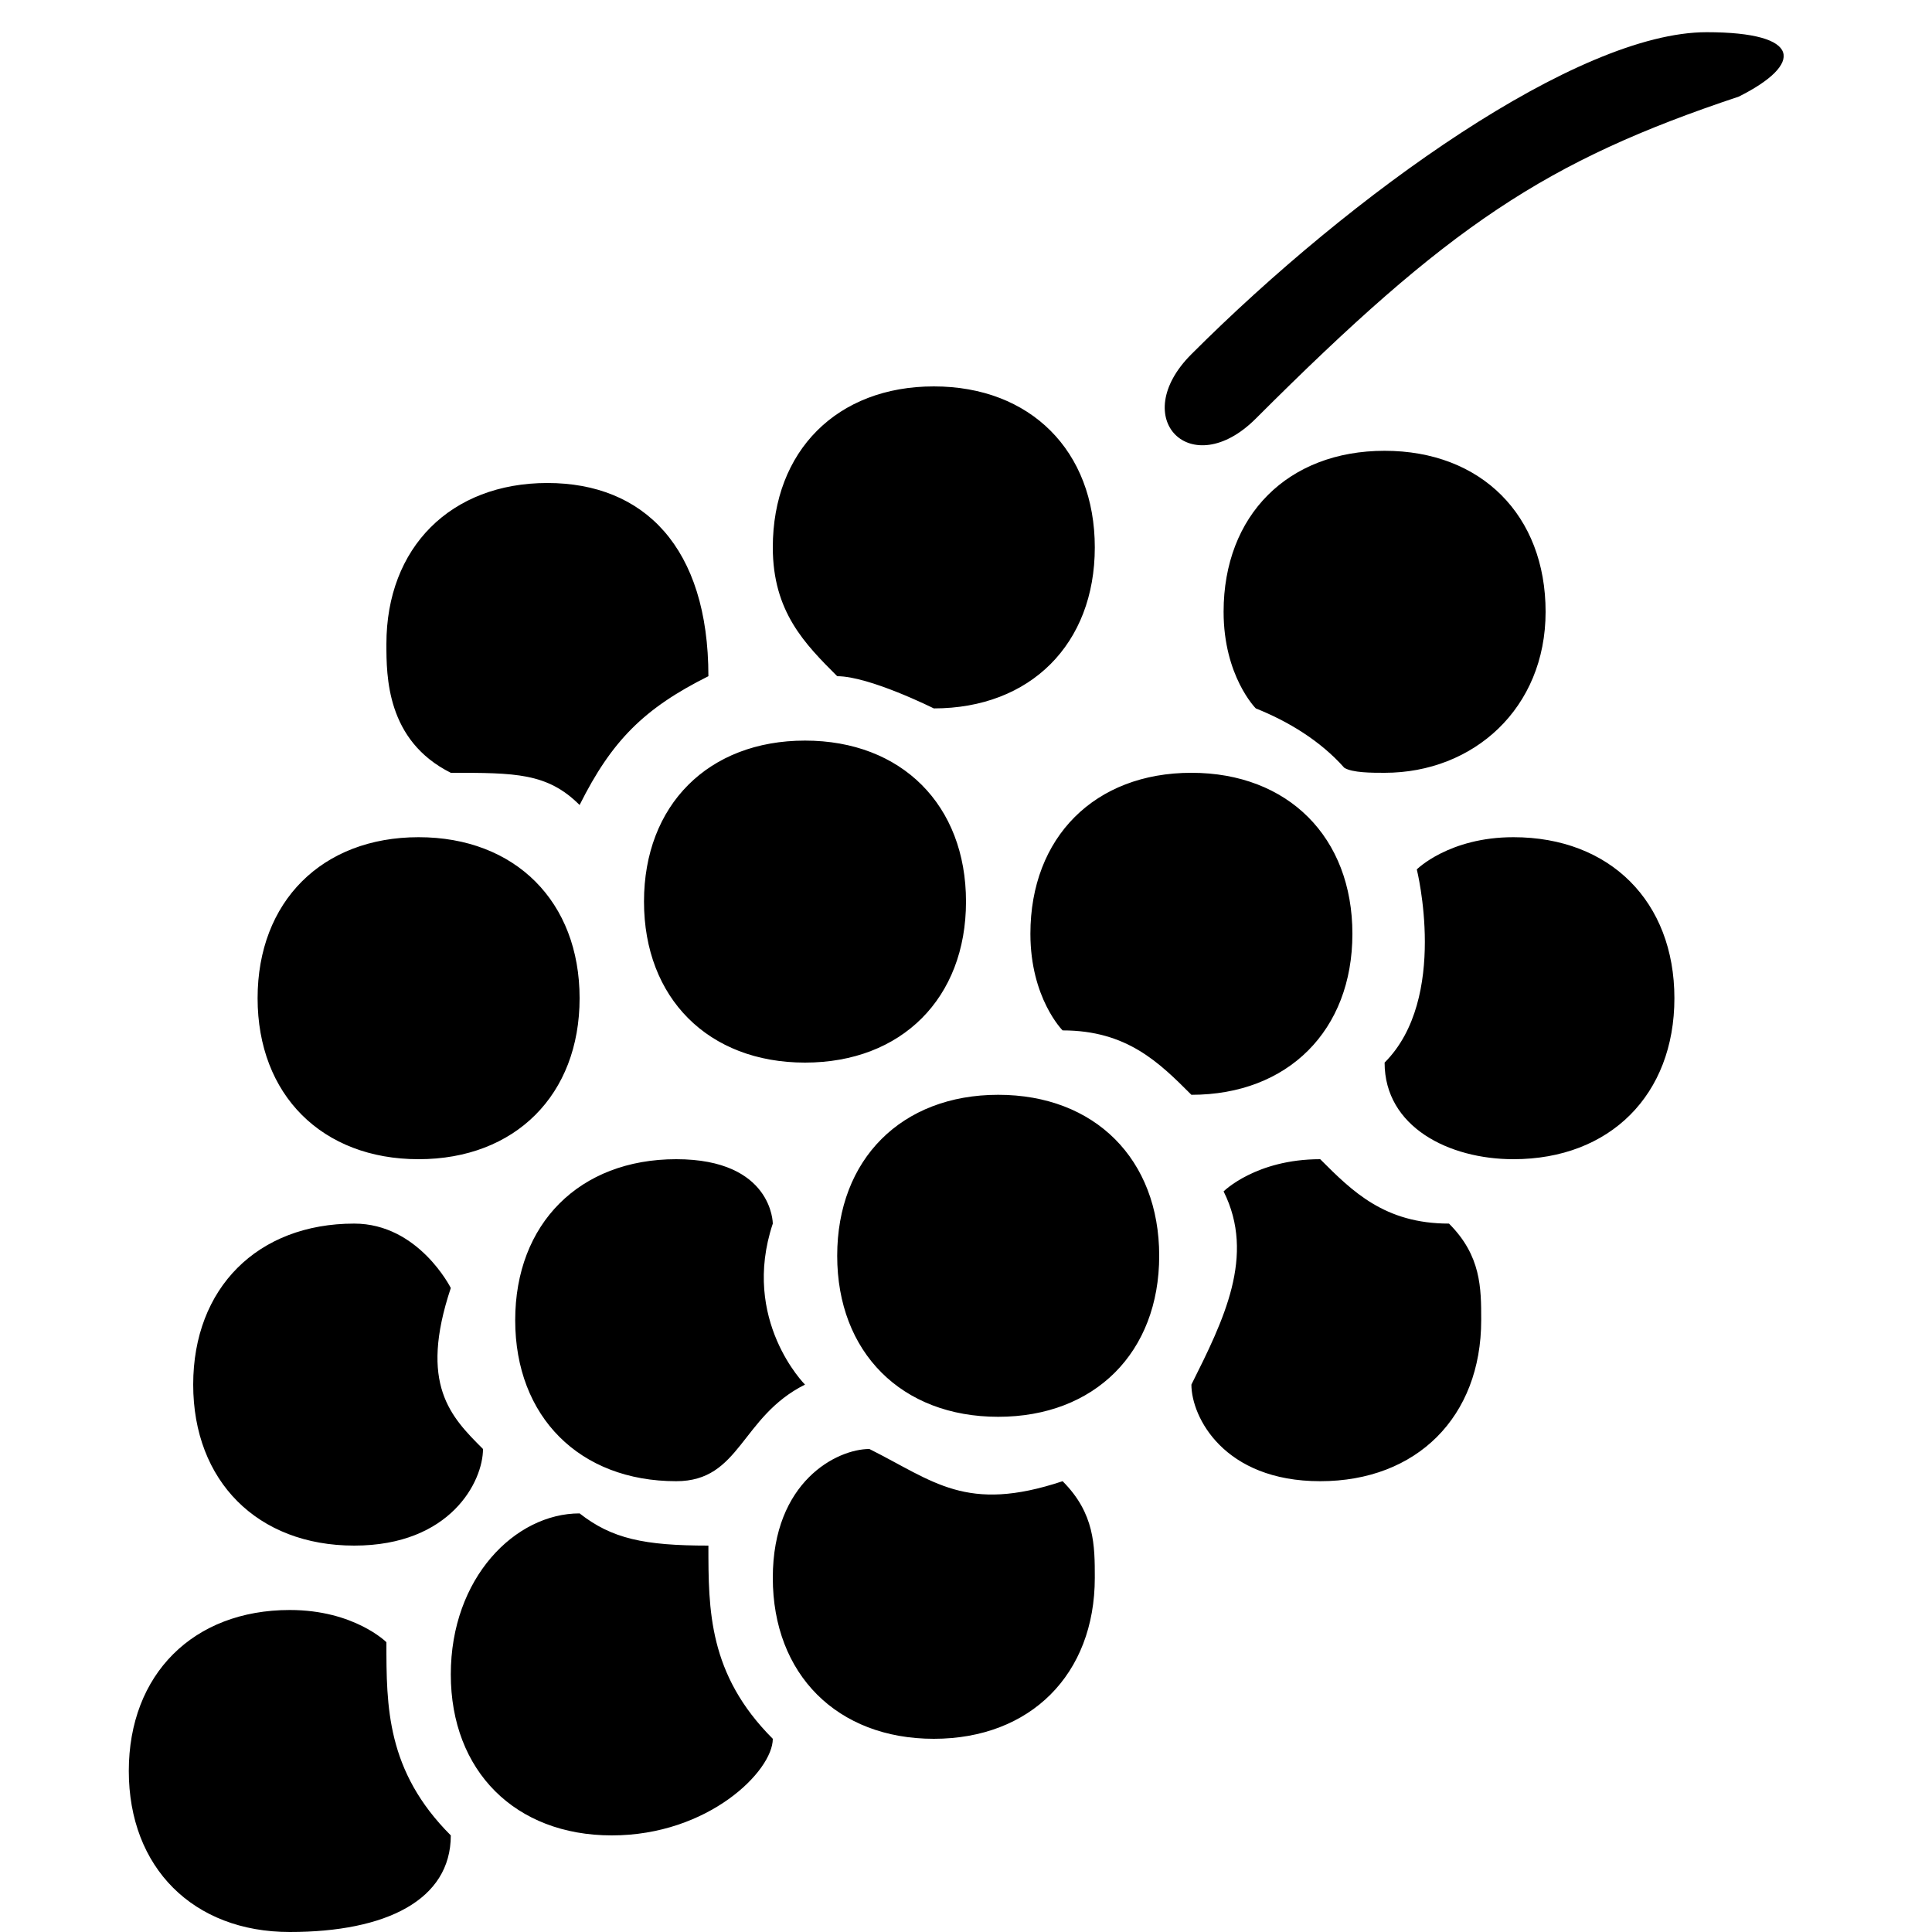
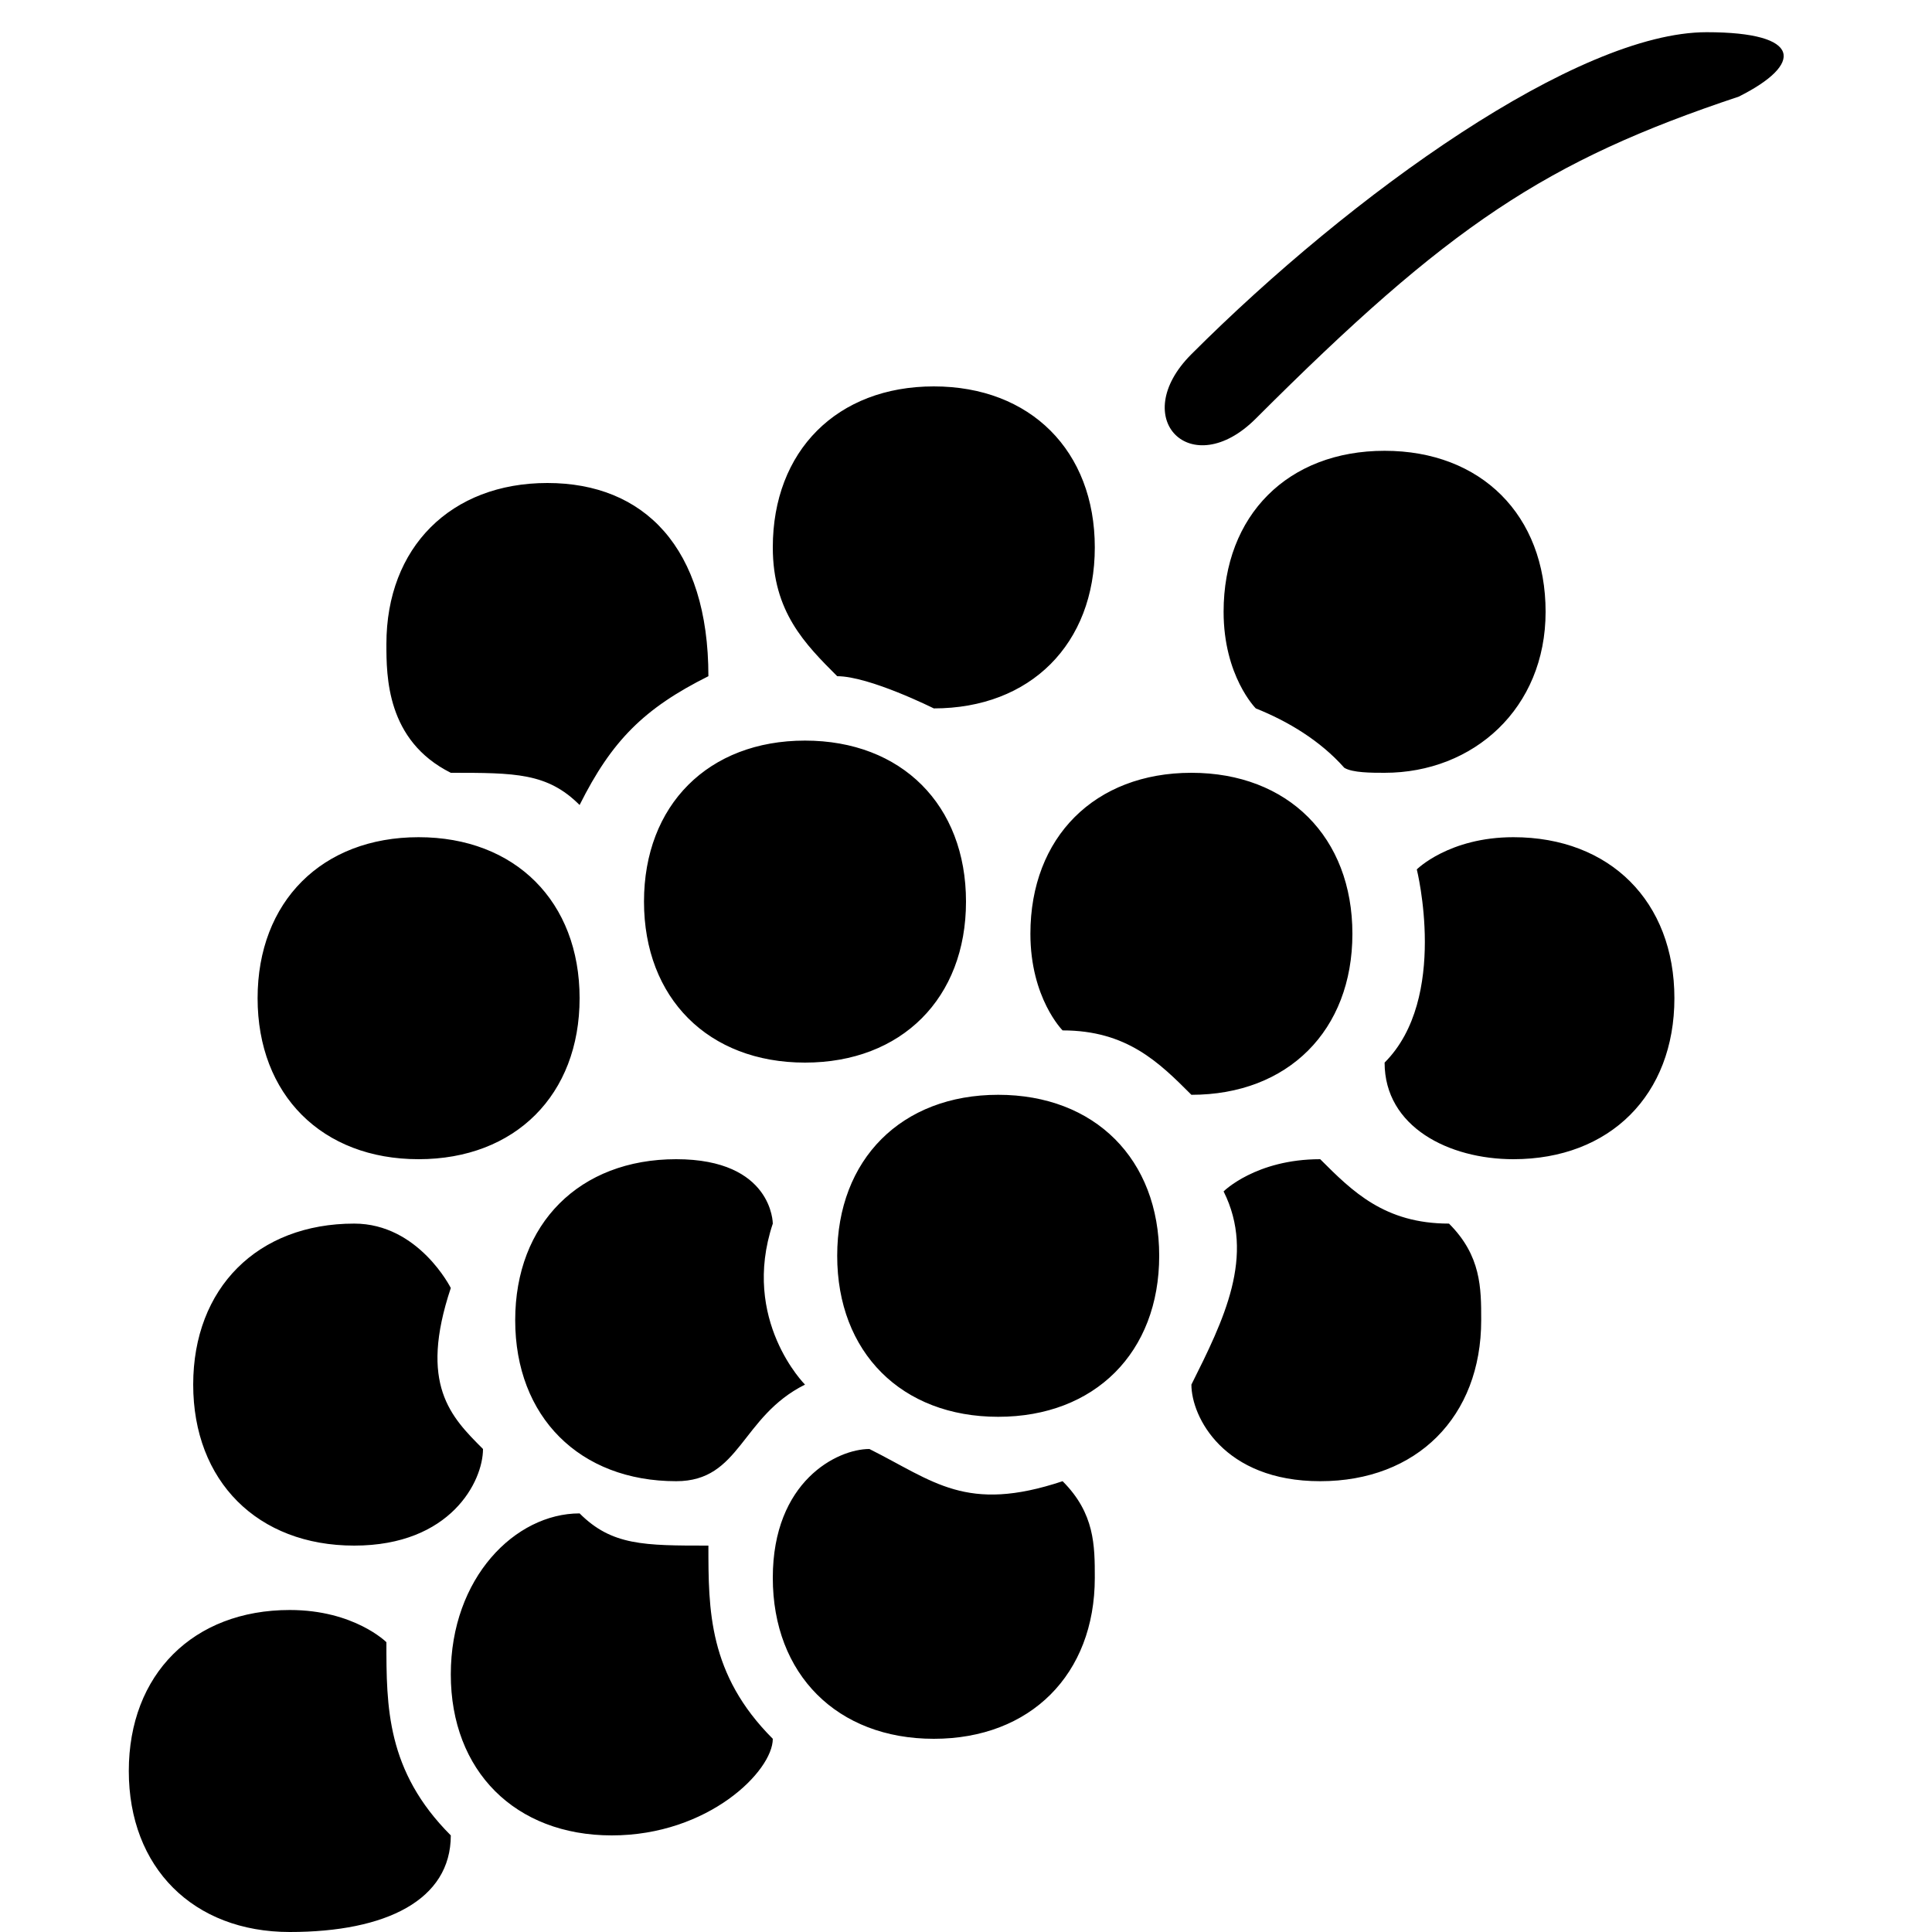
<svg xmlns="http://www.w3.org/2000/svg" version="1.1" x="0" y="0" width="15" height="15" viewBox="0 0 15 15">
-   <path d="M3,12.75 C3,13.25 3,13.75 3.5,14.25 C3.5,14.75 3,15 2.25,15 C1.5,15 1,14.5 1,13.75 C1,13 1.5,12.5 2.25,12.5 C2.75,12.5 3,12.75 3,12.75 z M4.5,6.25 C4.75,5.75 5,5.5 5.5,5.25 C5.5,4.25 5,3.75 4.25,3.75 C3.5,3.75 3,4.25 3,5 C3,5.25 3,5.75 3.5,6 C4,6 4.25,6 4.5,6.25 z M4.5,11.75 C4,11.75 3.5,12.25 3.5,13 C3.5,13.75 4,14.25 4.75,14.25 C5.5,14.25 6,13.75 6,13.5 C5.5,13 5.5,12.5 5.5,12 C5,12 4.75,11.946 4.5,11.75 z M3.5,10 C3.5,10 3.25,9.5 2.75,9.5 C2,9.5 1.5,10 1.5,10.75 C1.5,11.5 2,12 2.75,12 C3.5,12 3.75,11.5 3.75,11.25 C3.5,11 3.25,10.75 3.5,10 z M5.25,11.5 C5.75,11.5 5.75,11 6.25,10.75 C6.25,10.75 5.75,10.25 6,9.5 C6,9.5 6,9 5.25,9 C4.5,9 4,9.5 4,10.25 C4,11 4.5,11.5 5.25,11.5 z M7.25,5.5 C8,5.5 8.5,5 8.5,4.25 C8.5,3.5 8,3 7.25,3 C6.5,3 6,3.5 6,4.25 C6,4.75 6.25,5 6.5,5.25 C6.75,5.25 7.25,5.5 7.25,5.5 z M10.25,11.5 C11,11.5 11.5,11 11.5,10.25 C11.5,10 11.5,9.75 11.25,9.5 C10.75,9.5 10.5,9.25 10.25,9 C9.75,9 9.5,9.25 9.5,9.25 C9.75,9.75 9.5,10.25 9.25,10.75 C9.25,11 9.5,11.5 10.25,11.5 z M10.75,6 C11.44,6 12,5.5 12,4.75 C12,4 11.5,3.5 10.75,3.5 C10,3.5 9.5,4 9.5,4.75 C9.5,5.25 9.75,5.5 9.75,5.5 C10,5.6 10.25,5.75 10.437,5.961 C10.5,6 10.65,6 10.75,6 z M11.75,9 C12.5,9 13,8.5 13,7.75 C13,7 12.5,6.5 11.75,6.5 C11.25,6.5 11,6.75 11,6.75 C11,6.75 11.25,7.75 10.75,8.25 C10.75,8.75 11.25,9 11.75,9 z M7.25,13.5 C8,13.5 8.5,13 8.5,12.25 C8.5,12 8.5,11.75 8.25,11.5 C7.5,11.75 7.25,11.5 6.75,11.25 C6.5,11.25 6,11.5 6,12.25 C6,13 6.5,13.5 7.25,13.5 z M9.25,8.5 C10,8.5 10.5,8 10.5,7.25 C10.5,6.5 10,6 9.25,6 C8.5,6 8,6.5 8,7.25 C8,7.75 8.25,8 8.25,8 C8.75,8 9,8.25 9.25,8.5 z M3.25,9 C4,9 4.5,8.5 4.5,7.75 C4.5,7 4,6.5 3.25,6.5 C2.5,6.5 2,7 2,7.75 C2,8.5 2.5,9 3.25,9 z M6.25,8.25 C7,8.25 7.5,7.75 7.5,7 C7.5,6.25 7,5.75 6.25,5.75 C5.5,5.75 5,6.25 5,7 C5,7.75 5.5,8.25 6.25,8.25 z M7.75,11 C8.5,11 9,10.5 9,9.75 C9,9 8.5,8.5 7.75,8.5 C7,8.5 6.5,9 6.5,9.75 C6.5,10.5 7,11 7.75,11 z M13.25,0.25 C12.25,0.25 10.5,1.5 9.25,2.75 C8.75,3.25 9.25,3.75 9.75,3.25 C11.25,1.75 12,1.25 13.5,0.75 C14,0.5 14,0.25 13.25,0.25 z" />
+   <path d="M3,12.75 C3,13.25 3,13.75 3.5,14.25 C3.5,14.75 3,15 2.25,15 C1.5,15 1,14.5 1,13.75 C1,13 1.5,12.5 2.25,12.5 C2.75,12.5 3,12.75 3,12.75 z M4.5,6.25 C4.75,5.75 5,5.5 5.5,5.25 C5.5,4.25 5,3.75 4.25,3.75 C3.5,3.75 3,4.25 3,5 C3,5.25 3,5.75 3.5,6 C4,6 4.25,6 4.5,6.25 z M4.5,11.75 C4,11.75 3.5,12.25 3.5,13 C3.5,13.75 4,14.25 4.75,14.25 C5.5,14.25 6,13.75 6,13.5 C5.5,13 5.5,12.5 5.5,12 C5,12 4.75,12 4.5,11.75 z M3.5,10 C3.5,10 3.25,9.5 2.75,9.5 C2,9.5 1.5,10 1.5,10.75 C1.5,11.5 2,12 2.75,12 C3.5,12 3.75,11.5 3.75,11.25 C3.5,11 3.25,10.75 3.5,10 z M5.25,11.5 C5.75,11.5 5.75,11 6.25,10.75 C6.25,10.75 5.75,10.25 6,9.5 C6,9.5 6,9 5.25,9 C4.5,9 4,9.5 4,10.25 C4,11 4.5,11.5 5.25,11.5 z M7.25,5.5 C8,5.5 8.5,5 8.5,4.25 C8.5,3.5 8,3 7.25,3 C6.5,3 6,3.5 6,4.25 C6,4.75 6.25,5 6.5,5.25 C6.75,5.25 7.25,5.5 7.25,5.5 z M10.25,11.5 C11,11.5 11.5,11 11.5,10.25 C11.5,10 11.5,9.75 11.25,9.5 C10.75,9.5 10.5,9.25 10.25,9 C9.75,9 9.5,9.25 9.5,9.25 C9.75,9.75 9.5,10.25 9.25,10.75 C9.25,11 9.5,11.5 10.25,11.5 z M10.75,6 C11.44,6 12,5.5 12,4.75 C12,4 11.5,3.5 10.75,3.5 C10,3.5 9.5,4 9.5,4.75 C9.5,5.25 9.75,5.5 9.75,5.5 C10,5.6 10.25,5.75 10.437,5.961 C10.5,6 10.65,6 10.75,6 z M11.75,9 C12.5,9 13,8.5 13,7.75 C13,7 12.5,6.5 11.75,6.5 C11.25,6.5 11,6.75 11,6.75 C11,6.75 11.25,7.75 10.75,8.25 C10.75,8.75 11.25,9 11.75,9 z M7.25,13.5 C8,13.5 8.5,13 8.5,12.25 C8.5,12 8.5,11.75 8.25,11.5 C7.5,11.75 7.25,11.5 6.75,11.25 C6.5,11.25 6,11.5 6,12.25 C6,13 6.5,13.5 7.25,13.5 z M9.25,8.5 C10,8.5 10.5,8 10.5,7.25 C10.5,6.5 10,6 9.25,6 C8.5,6 8,6.5 8,7.25 C8,7.75 8.25,8 8.25,8 C8.75,8 9,8.25 9.25,8.5 z M3.25,9 C4,9 4.5,8.5 4.5,7.75 C4.5,7 4,6.5 3.25,6.5 C2.5,6.5 2,7 2,7.75 C2,8.5 2.5,9 3.25,9 z M6.25,8.25 C7,8.25 7.5,7.75 7.5,7 C7.5,6.25 7,5.75 6.25,5.75 C5.5,5.75 5,6.25 5,7 C5,7.75 5.5,8.25 6.25,8.25 z M7.75,11 C8.5,11 9,10.5 9,9.75 C9,9 8.5,8.5 7.75,8.5 C7,8.5 6.5,9 6.5,9.75 C6.5,10.5 7,11 7.75,11 z M13.25,0.25 C12.25,0.25 10.5,1.5 9.25,2.75 C8.75,3.25 9.25,3.75 9.75,3.25 C11.25,1.75 12,1.25 13.5,0.75 C14,0.5 14,0.25 13.25,0.25 z" />
</svg>
